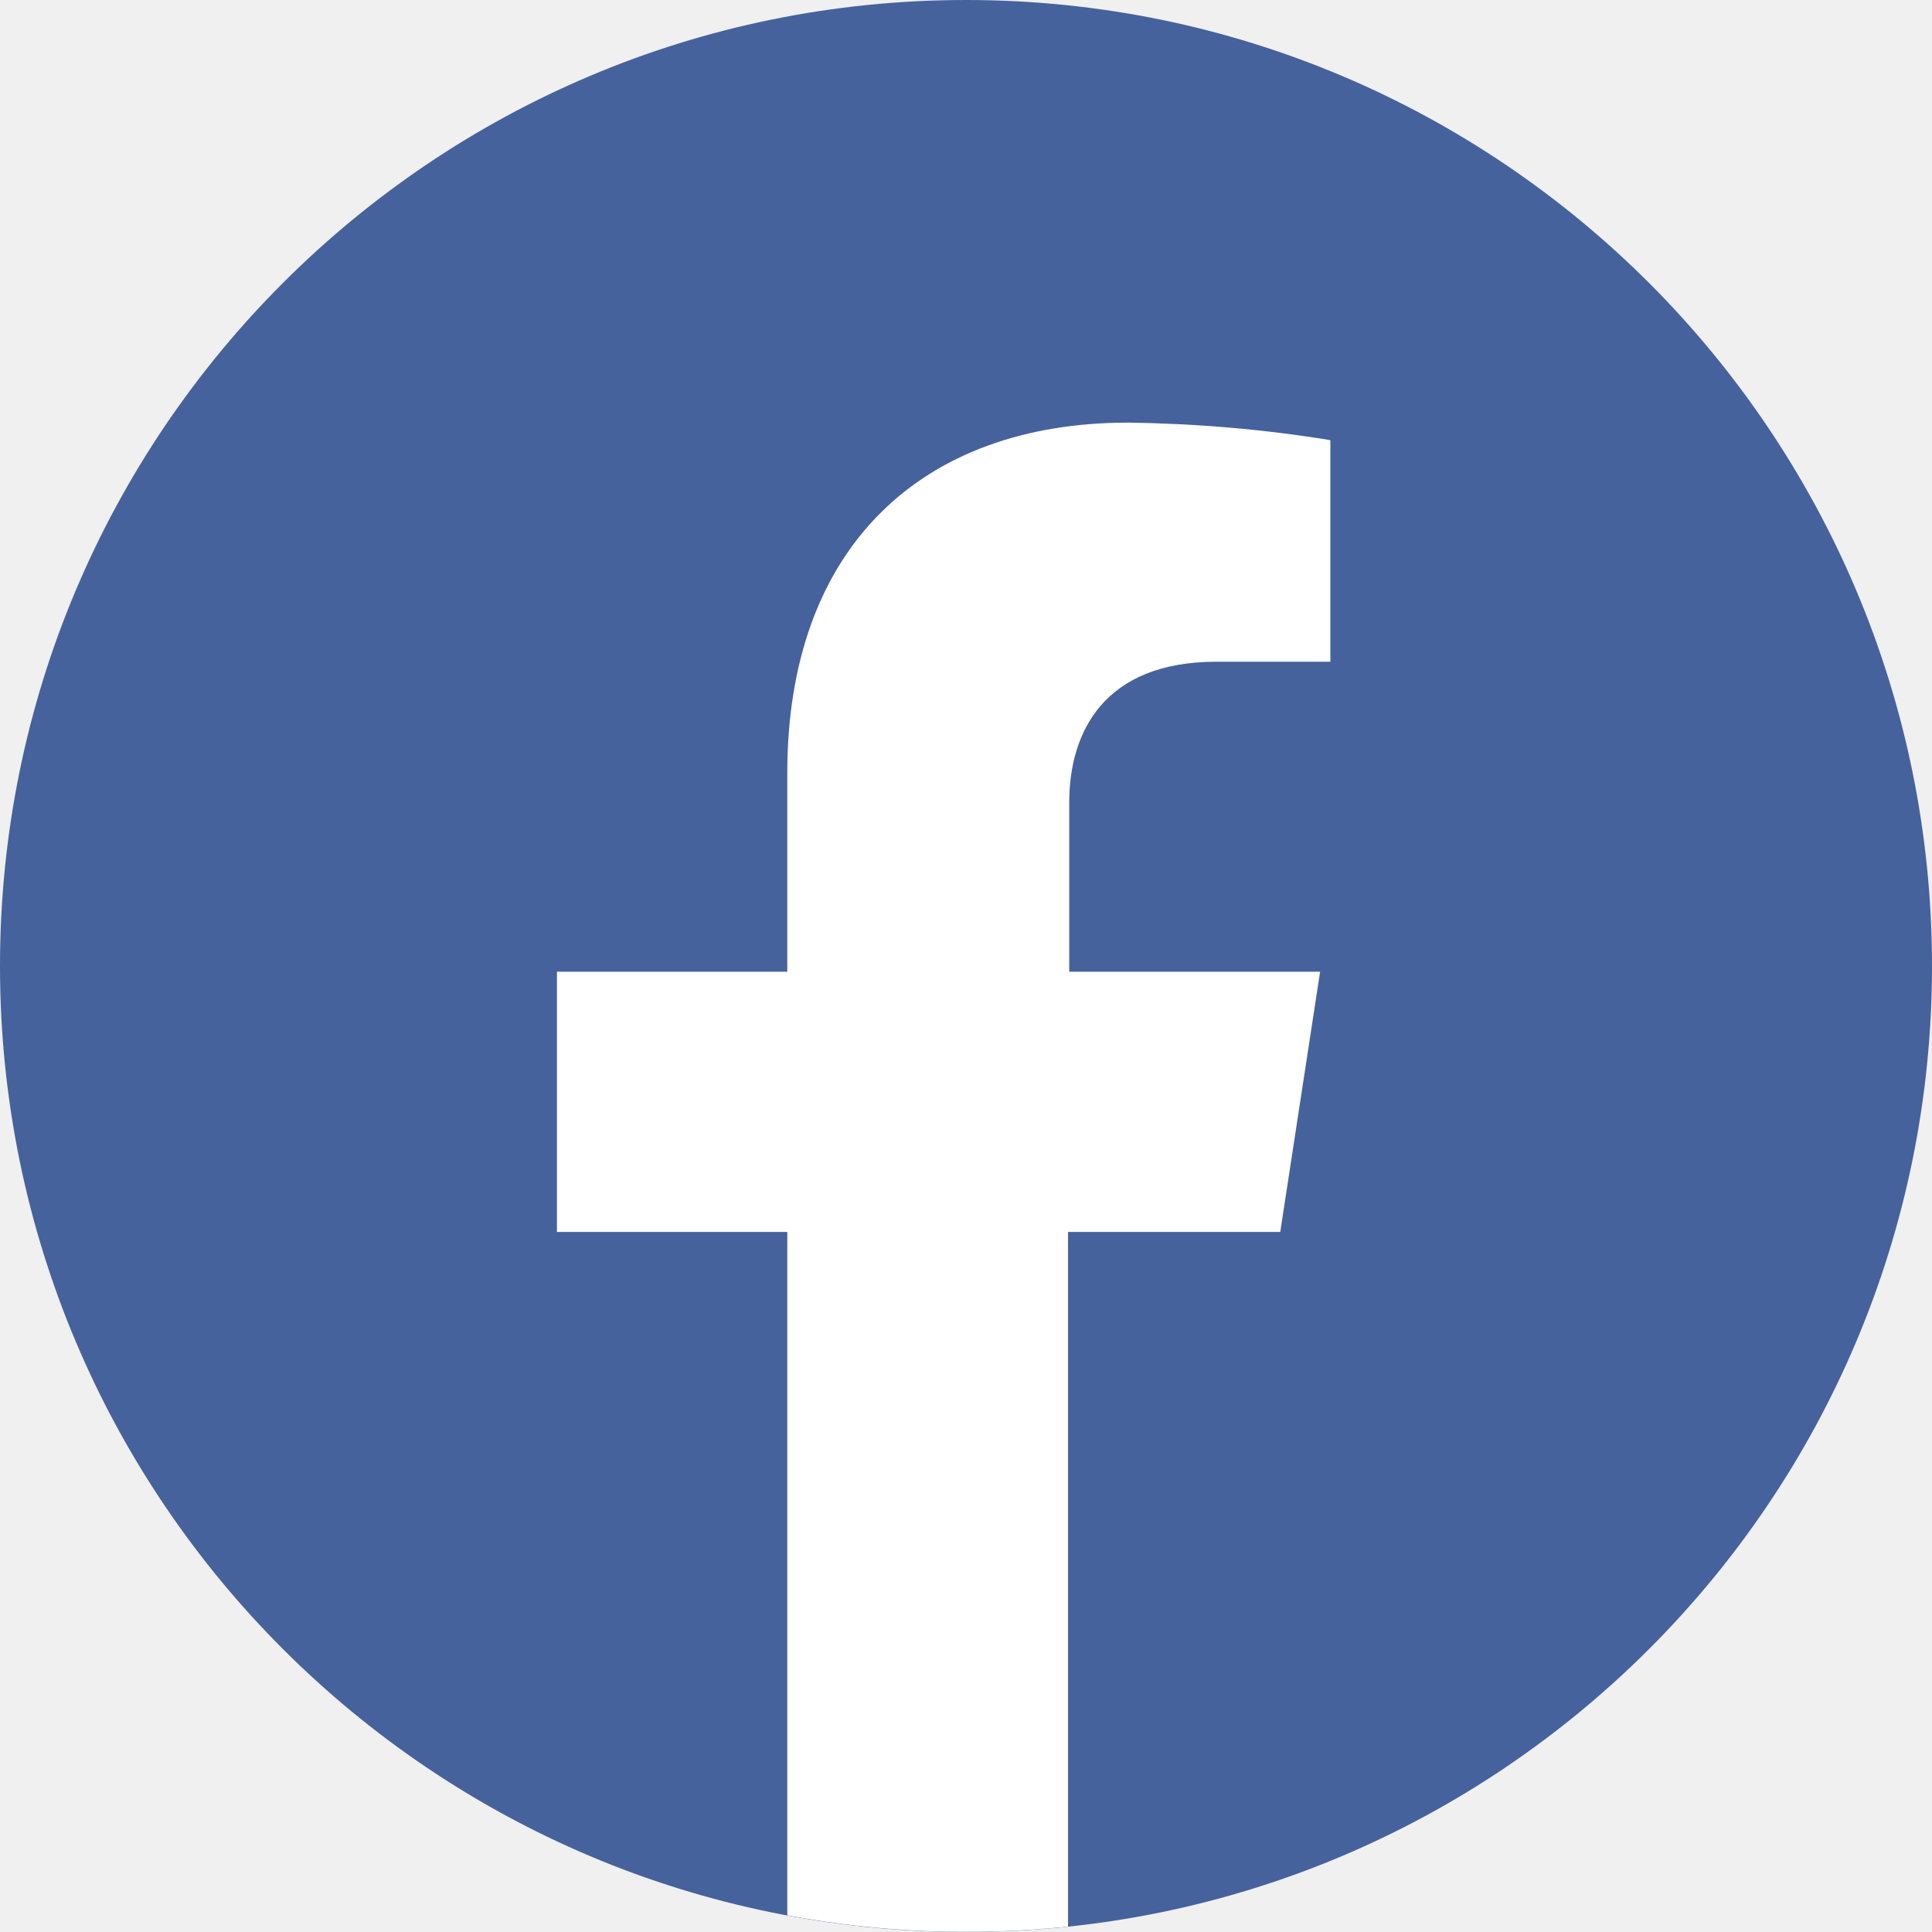
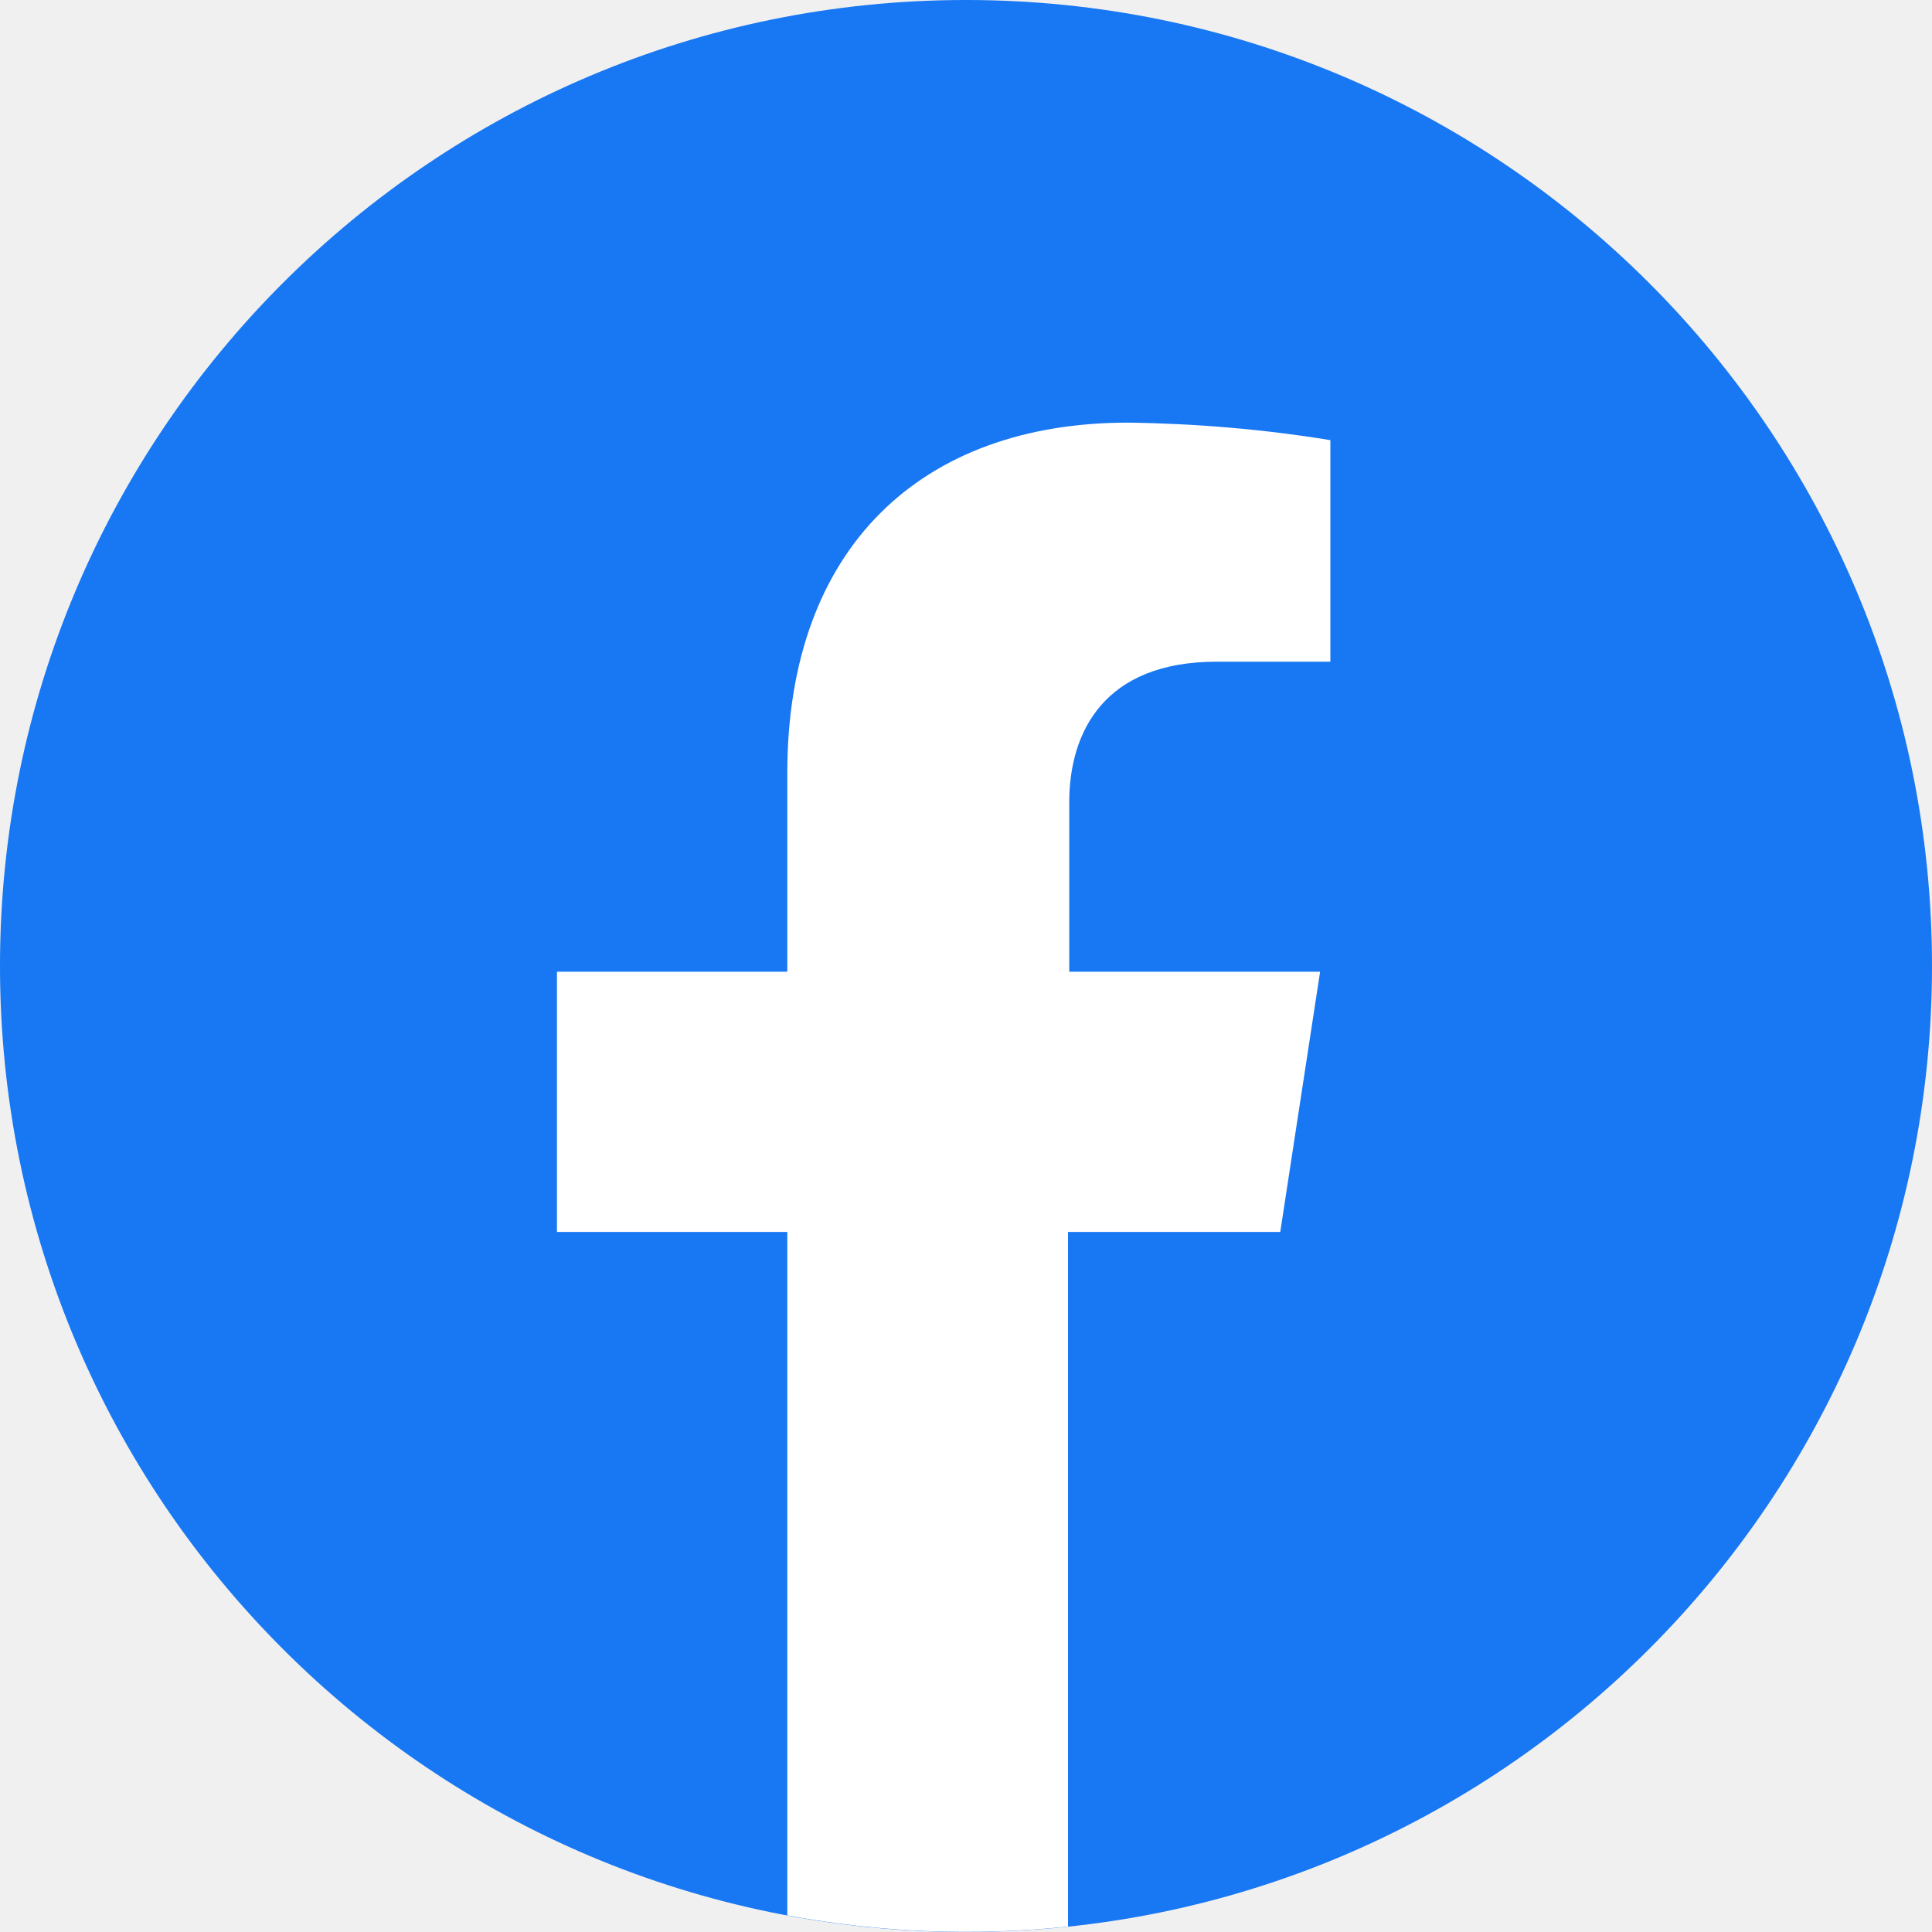
<svg xmlns="http://www.w3.org/2000/svg" viewBox="0 0 64 64">
-   <circle cx="32" cy="32" r="32" fill="#46629D" />
+   <circle cx="32" cy="32" r="32" fill="#1877f2" />
  <path d="M26.08 63.45V40.81h-7.63v-8.62h7.63v-6.58c0-7.48 4.45-11.61 11.29-11.61 2.25.03 4.49.22 6.7.58v7.34H40.3c-3.71 0-4.88 2.31-4.88 4.66v5.61h8.31l-1.32 8.62h-7.03v23.01a32.35 32.35 0 0 1-9.29-.37Z" fill="#fff" />
</svg>
